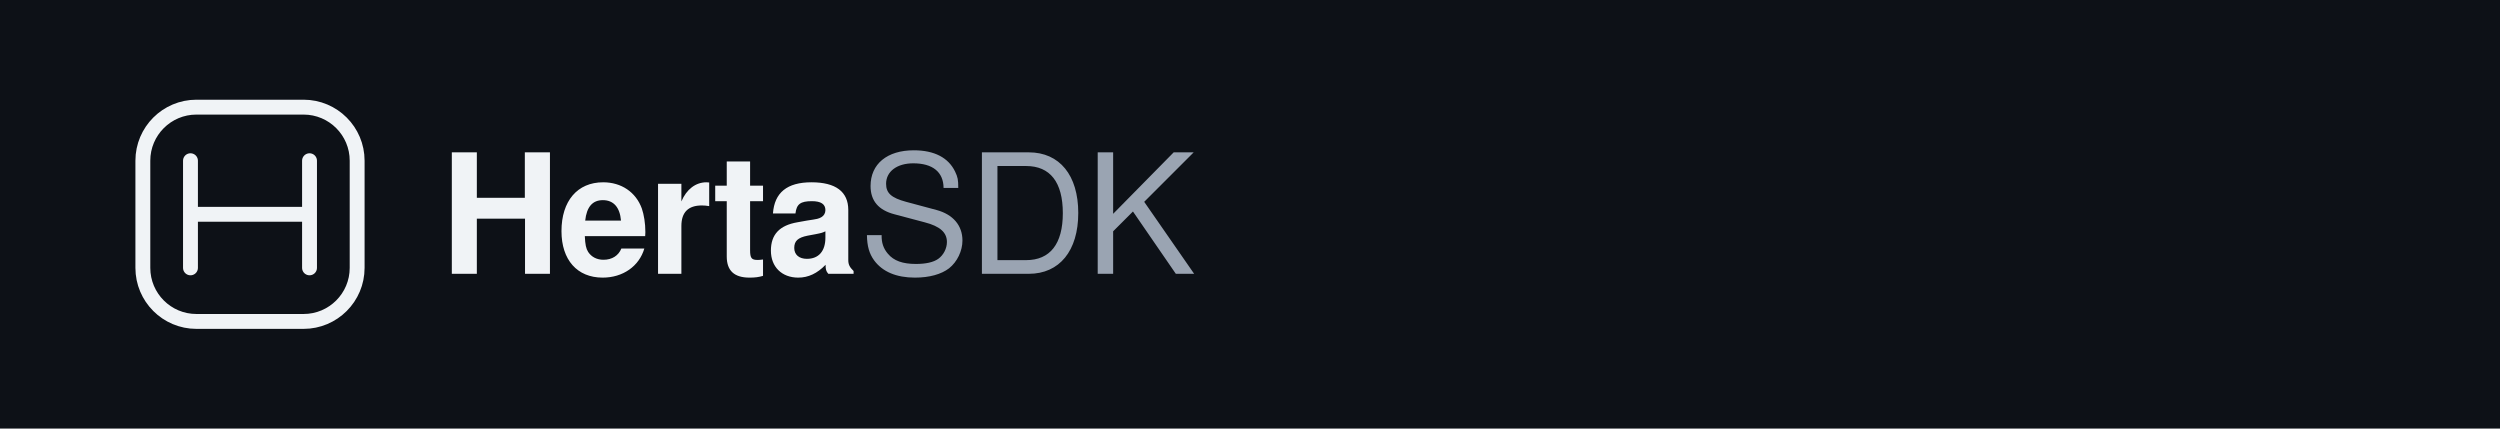
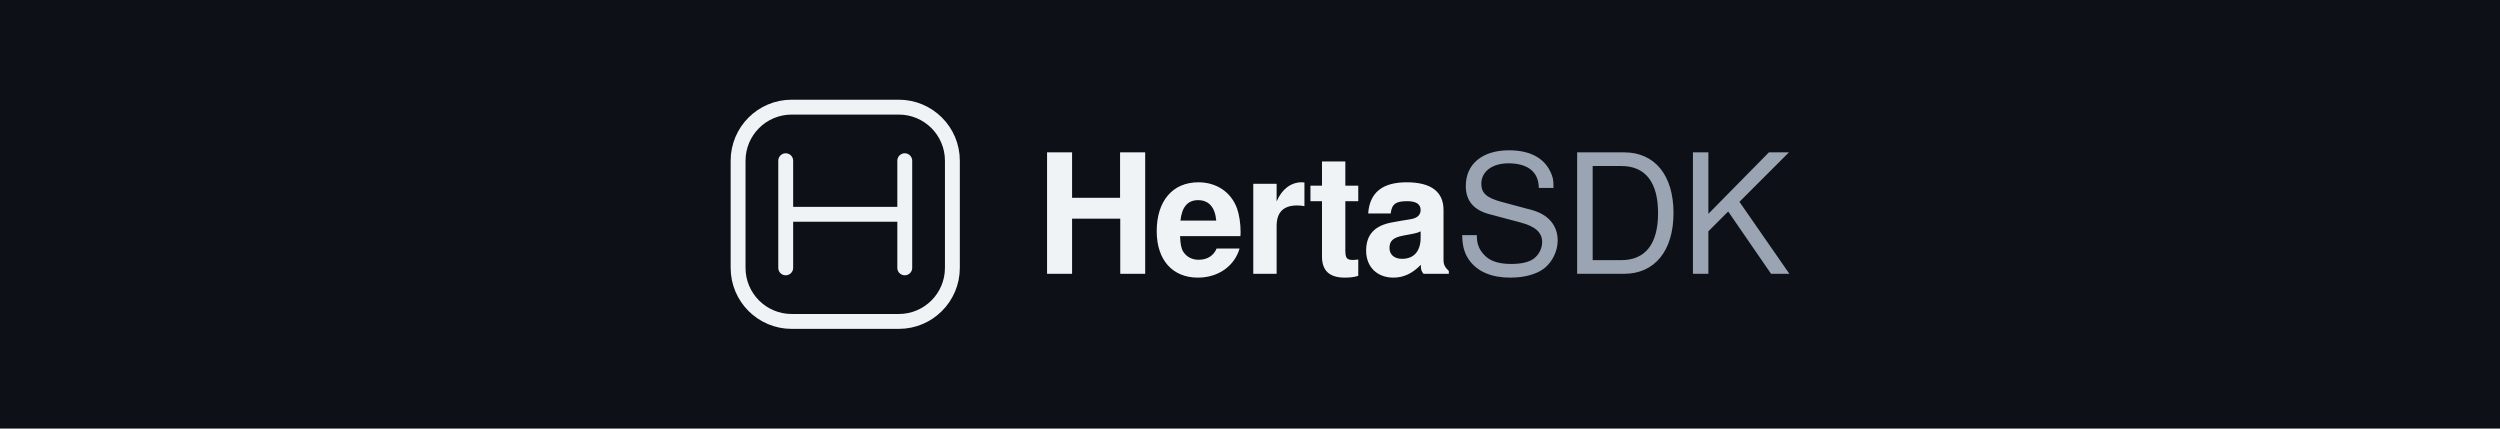
<svg xmlns="http://www.w3.org/2000/svg" width="420" height="72" viewBox="0 0 420 72" role="img" aria-labelledby="hwd-title">
  <rect width="420" height="72" fill="#0d1117" />
-   <rect x="24" y="18" width="36" height="36" rx="9" fill="none" stroke="#f0f3f6" stroke-width="2.5" />
-   <path d="M32 27v18M52 27v18M32 36h20" stroke="#f0f3f6" stroke-width="2.5" stroke-linecap="round" fill="none" />
-   <text x="74" y="46" font-family="ui-sans-serif, -apple-system, 'Segoe UI', Helvetica, Arial, sans-serif" font-size="28" font-weight="650" letter-spacing="-0.5" fill="#f0f3f6">Herta<tspan font-weight="400" fill="#9aa4b2">SDK</tspan>
-   </text>
+   <g transform="translate(100,0)">
+     <rect x="24" y="18" width="36" height="36" rx="9" fill="none" stroke="#f0f3f6" stroke-width="2.5" />
+     <path d="M32 27v18M52 27v18M32 36h20" stroke="#f0f3f6" stroke-width="2.5" stroke-linecap="round" fill="none" />
+     <text x="74" y="46" font-family="ui-sans-serif, -apple-system, 'Segoe UI', Helvetica, Arial, sans-serif" font-size="28" font-weight="650" letter-spacing="-0.5" fill="#f0f3f6">Herta<tspan font-weight="400" fill="#9aa4b2">SDK</tspan>
+     </text>
+   </g>
</svg>
